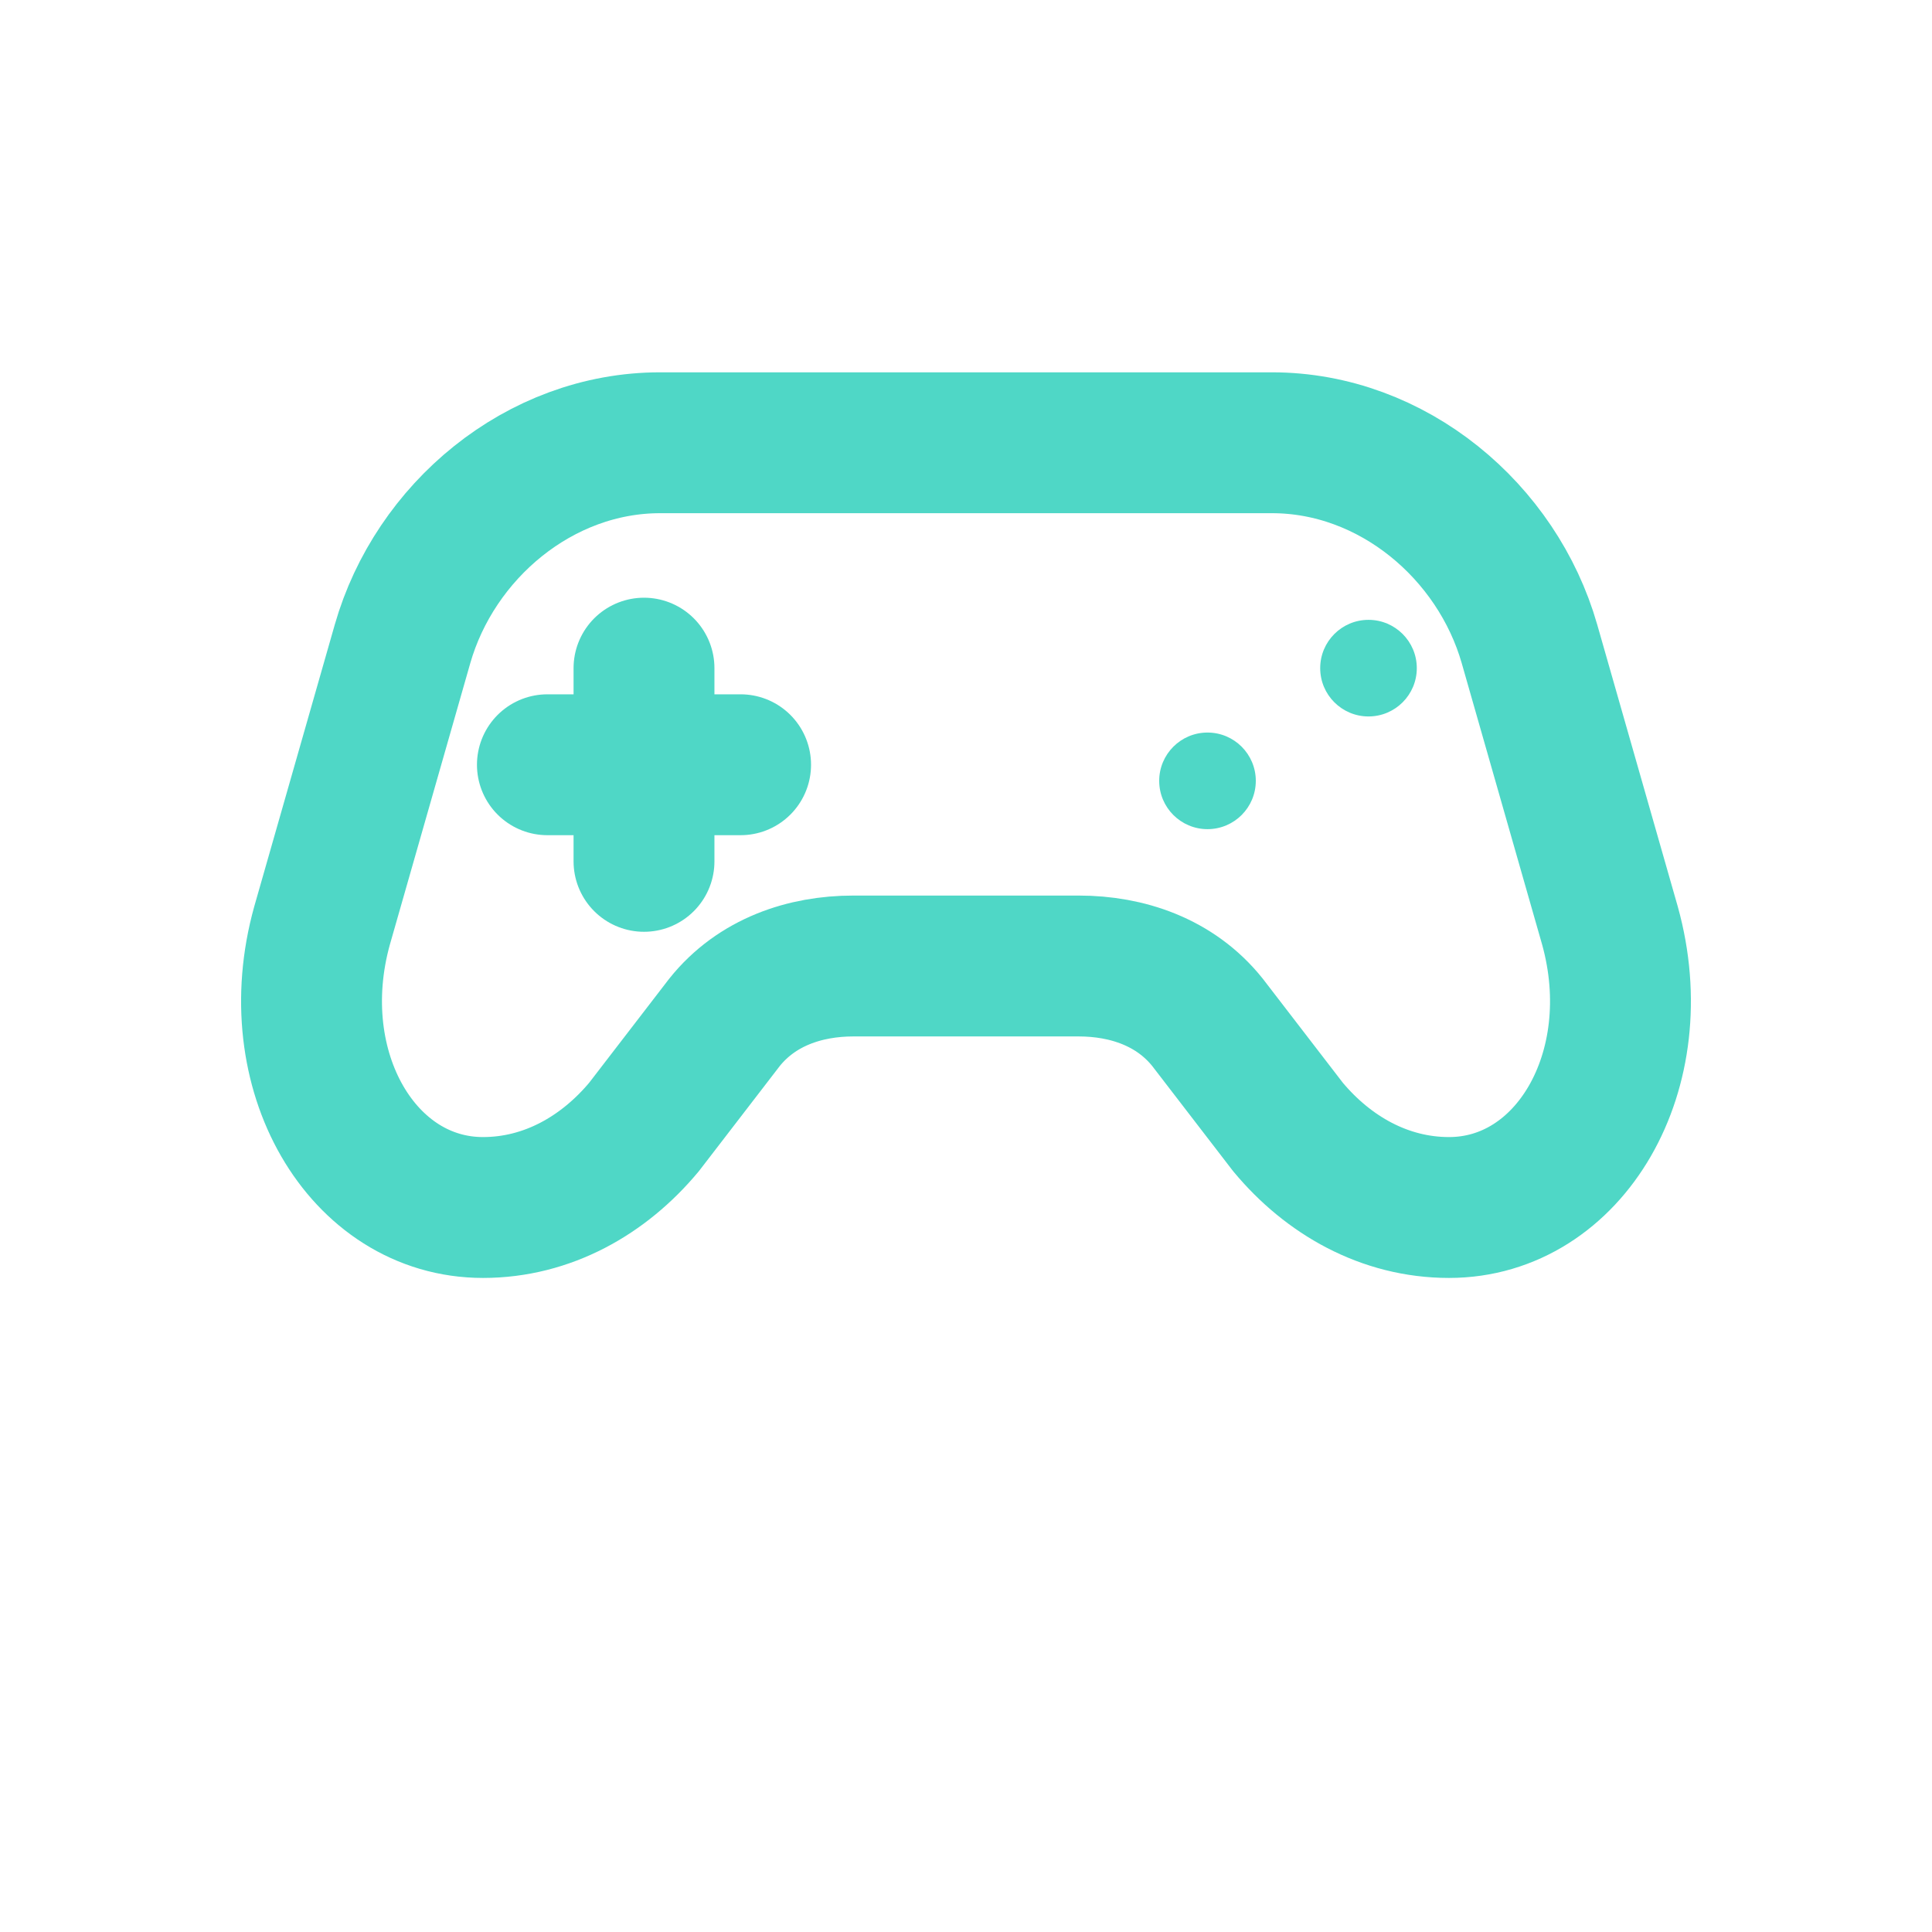
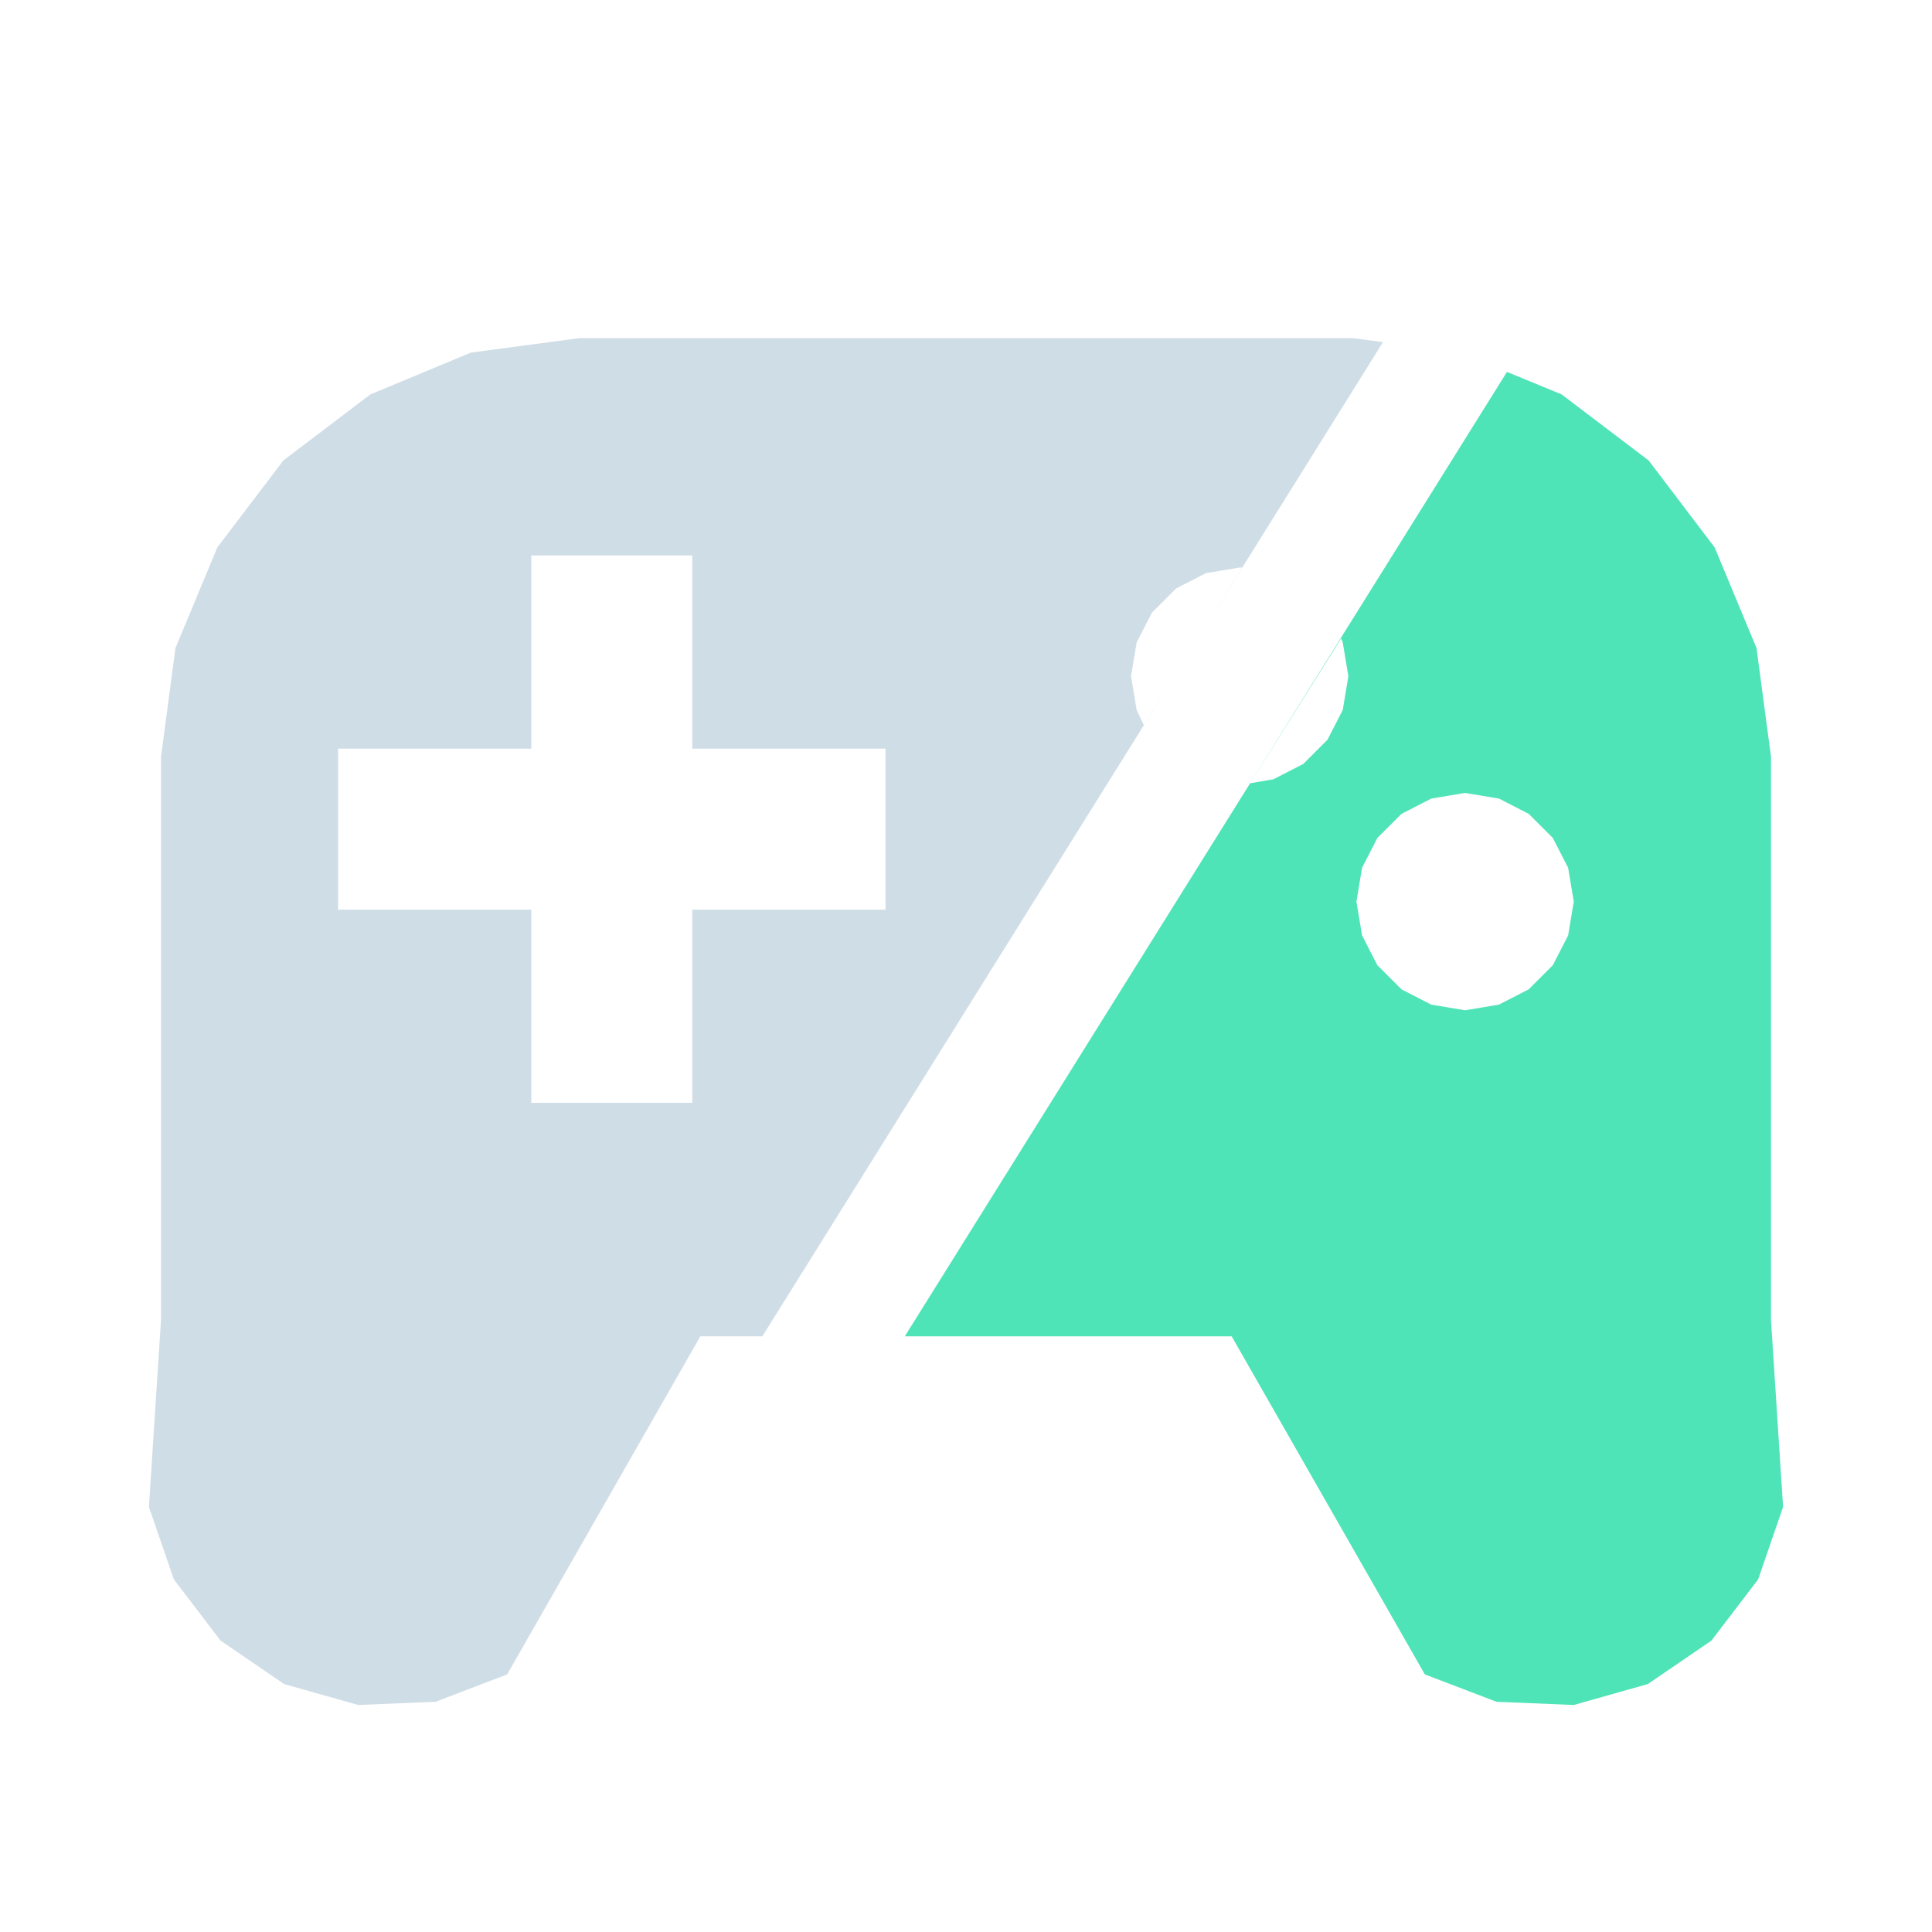
- <svg xmlns="http://www.w3.org/2000/svg" viewBox="0 0 24 24" fill="none" stroke="#4fd7c6" stroke-width="1.75" stroke-linecap="round" stroke-linejoin="round">
-   <path d="M6 15 C4.5 15 3.5 13.3 4 11.5 L5 8 C5.4 6.6 6.7 5.5 8.2 5.5 H15.8 C17.3 5.5 18.6 6.6 19 8 L20 11.5 C20.5 13.3 19.5 15 18 15 C17.2 15 16.5 14.6 16 14 L15 12.7 C14.6 12.2 14 12 13.4 12 H10.6 C10 12 9.4 12.2 9 12.7 L8 14 C7.5 14.6 6.8 15 6 15 Z" />
-   <line x1="8" y1="8.3" x2="8" y2="10.7" />
-   <line x1="6.8" y1="9.5" x2="9.2" y2="9.5" />
-   <circle cx="15" cy="9.7" r="0.6" fill="#4fd7c6" stroke="none" />
-   <circle cx="17" cy="8.3" r="0.6" fill="#4fd7c6" stroke="none" />
+ <svg xmlns="http://www.w3.org/2000/svg" width="24" height="24" viewBox="0 0 24 24" fill-rule="nonzero" stroke="none">
+   <path d="M2 9.4 2.18 8.05 2.7 6.8 3.52 5.72 4.6 4.9 5.85 4.38 7.2 4.2 16.8 4.2 17.18 4.25 9.47 16.6 8.7 16.6 6.3 20.8 5.41 21.14 4.45 21.18 3.53 20.92 2.74 20.38 2.16 19.62 1.85 18.72 2 16.4ZM6.6 9.3 4.2 9.3 4.2 11.3 6.6 11.3 6.6 13.7 8.6 13.7 8.6 11.3 11 11.3 11 9.3 8.6 9.3 8.6 6.9 6.6 6.9ZM15.43 7.05 15.4 7.05 14.98 7.12 14.61 7.31 14.31 7.61 14.12 7.98 14.05 8.4 14.12 8.82 14.21 9.01Z" fill="#CFDDE6" />
+   <path d="M18.72 4.62 19.4 4.9 20.48 5.72 21.3 6.8 21.82 8.05 22 9.4 22 16.4 22.15 18.72 21.84 19.62 21.26 20.38 20.47 20.92 19.55 21.18 18.59 21.14 17.7 20.8 15.3 16.6 11.24 16.6ZM16.68 7.98 16.66 7.93 15.53 9.73 15.82 9.68 16.19 9.49 16.49 9.19 16.68 8.82 16.75 8.4ZM19.48 10.78 19.29 10.41 18.99 10.11 18.62 9.92 18.2 9.85 17.78 9.92 17.41 10.11 17.11 10.41 16.92 10.78 16.85 11.2 16.92 11.62 17.11 11.99 17.41 12.29 17.78 12.48 18.2 12.55 18.62 12.48 18.99 12.29 19.29 11.99 19.48 11.62 19.55 11.2Z" fill="#4FE3B8" />
</svg>
